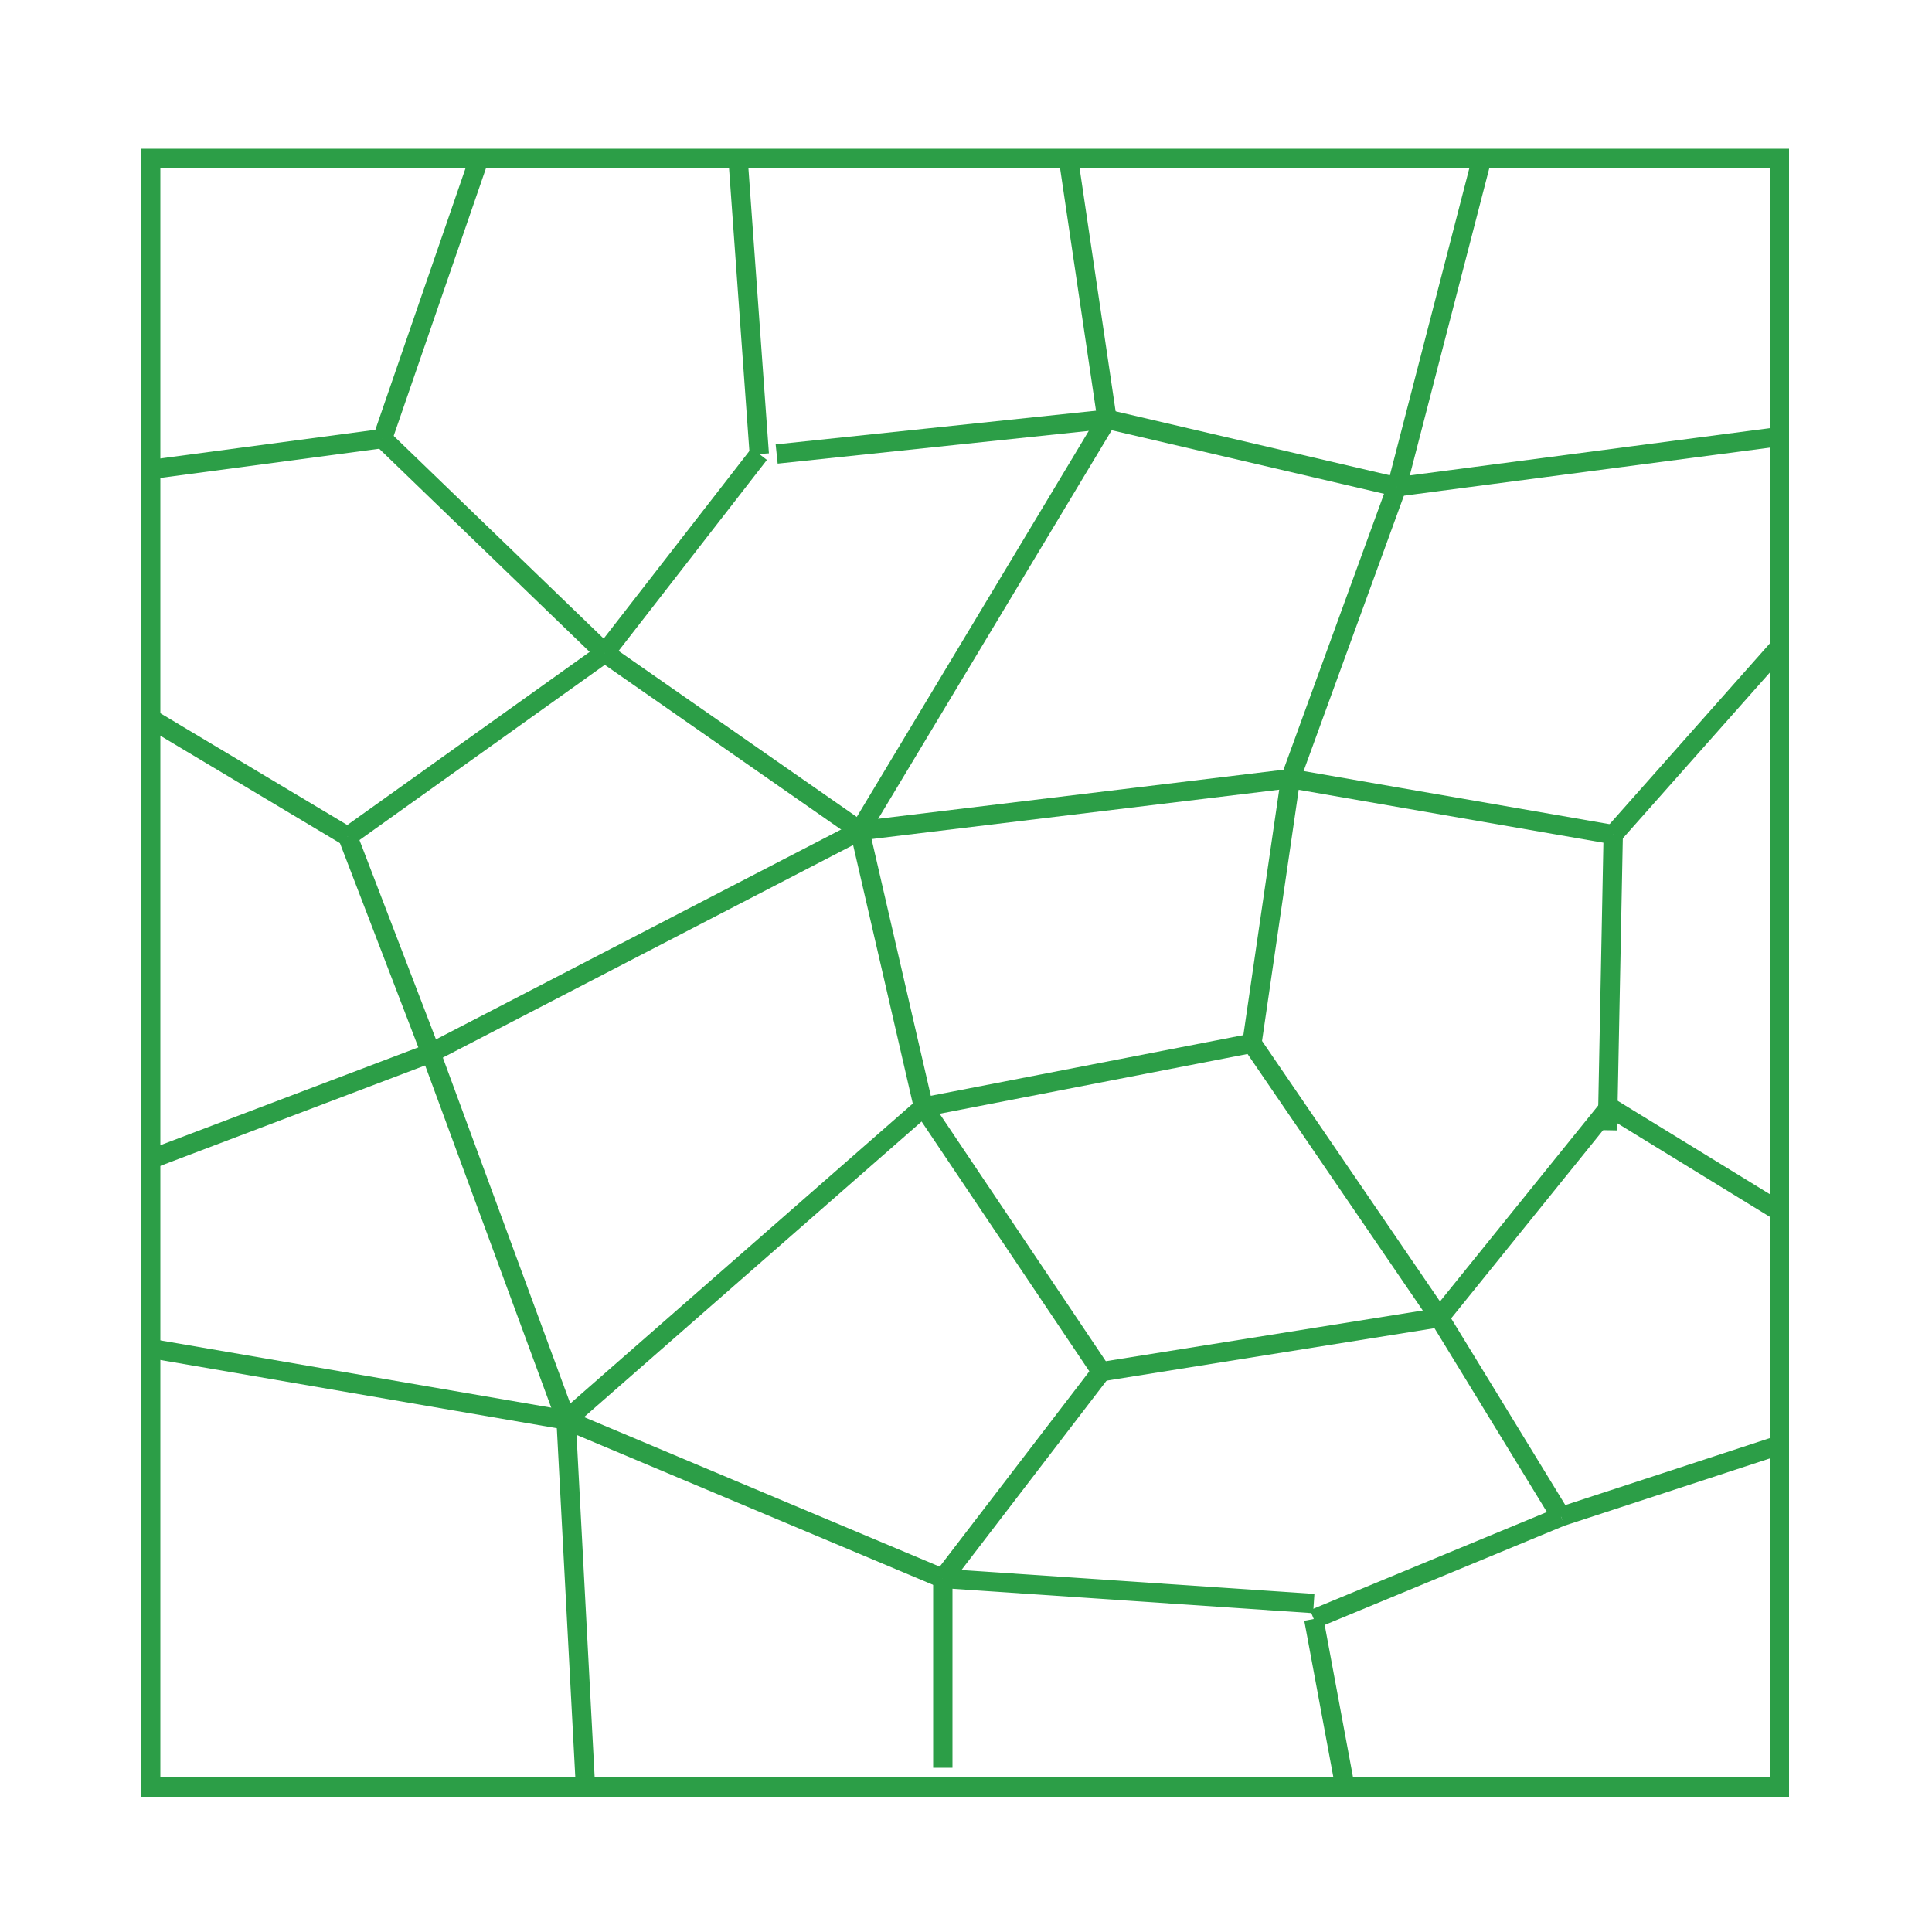
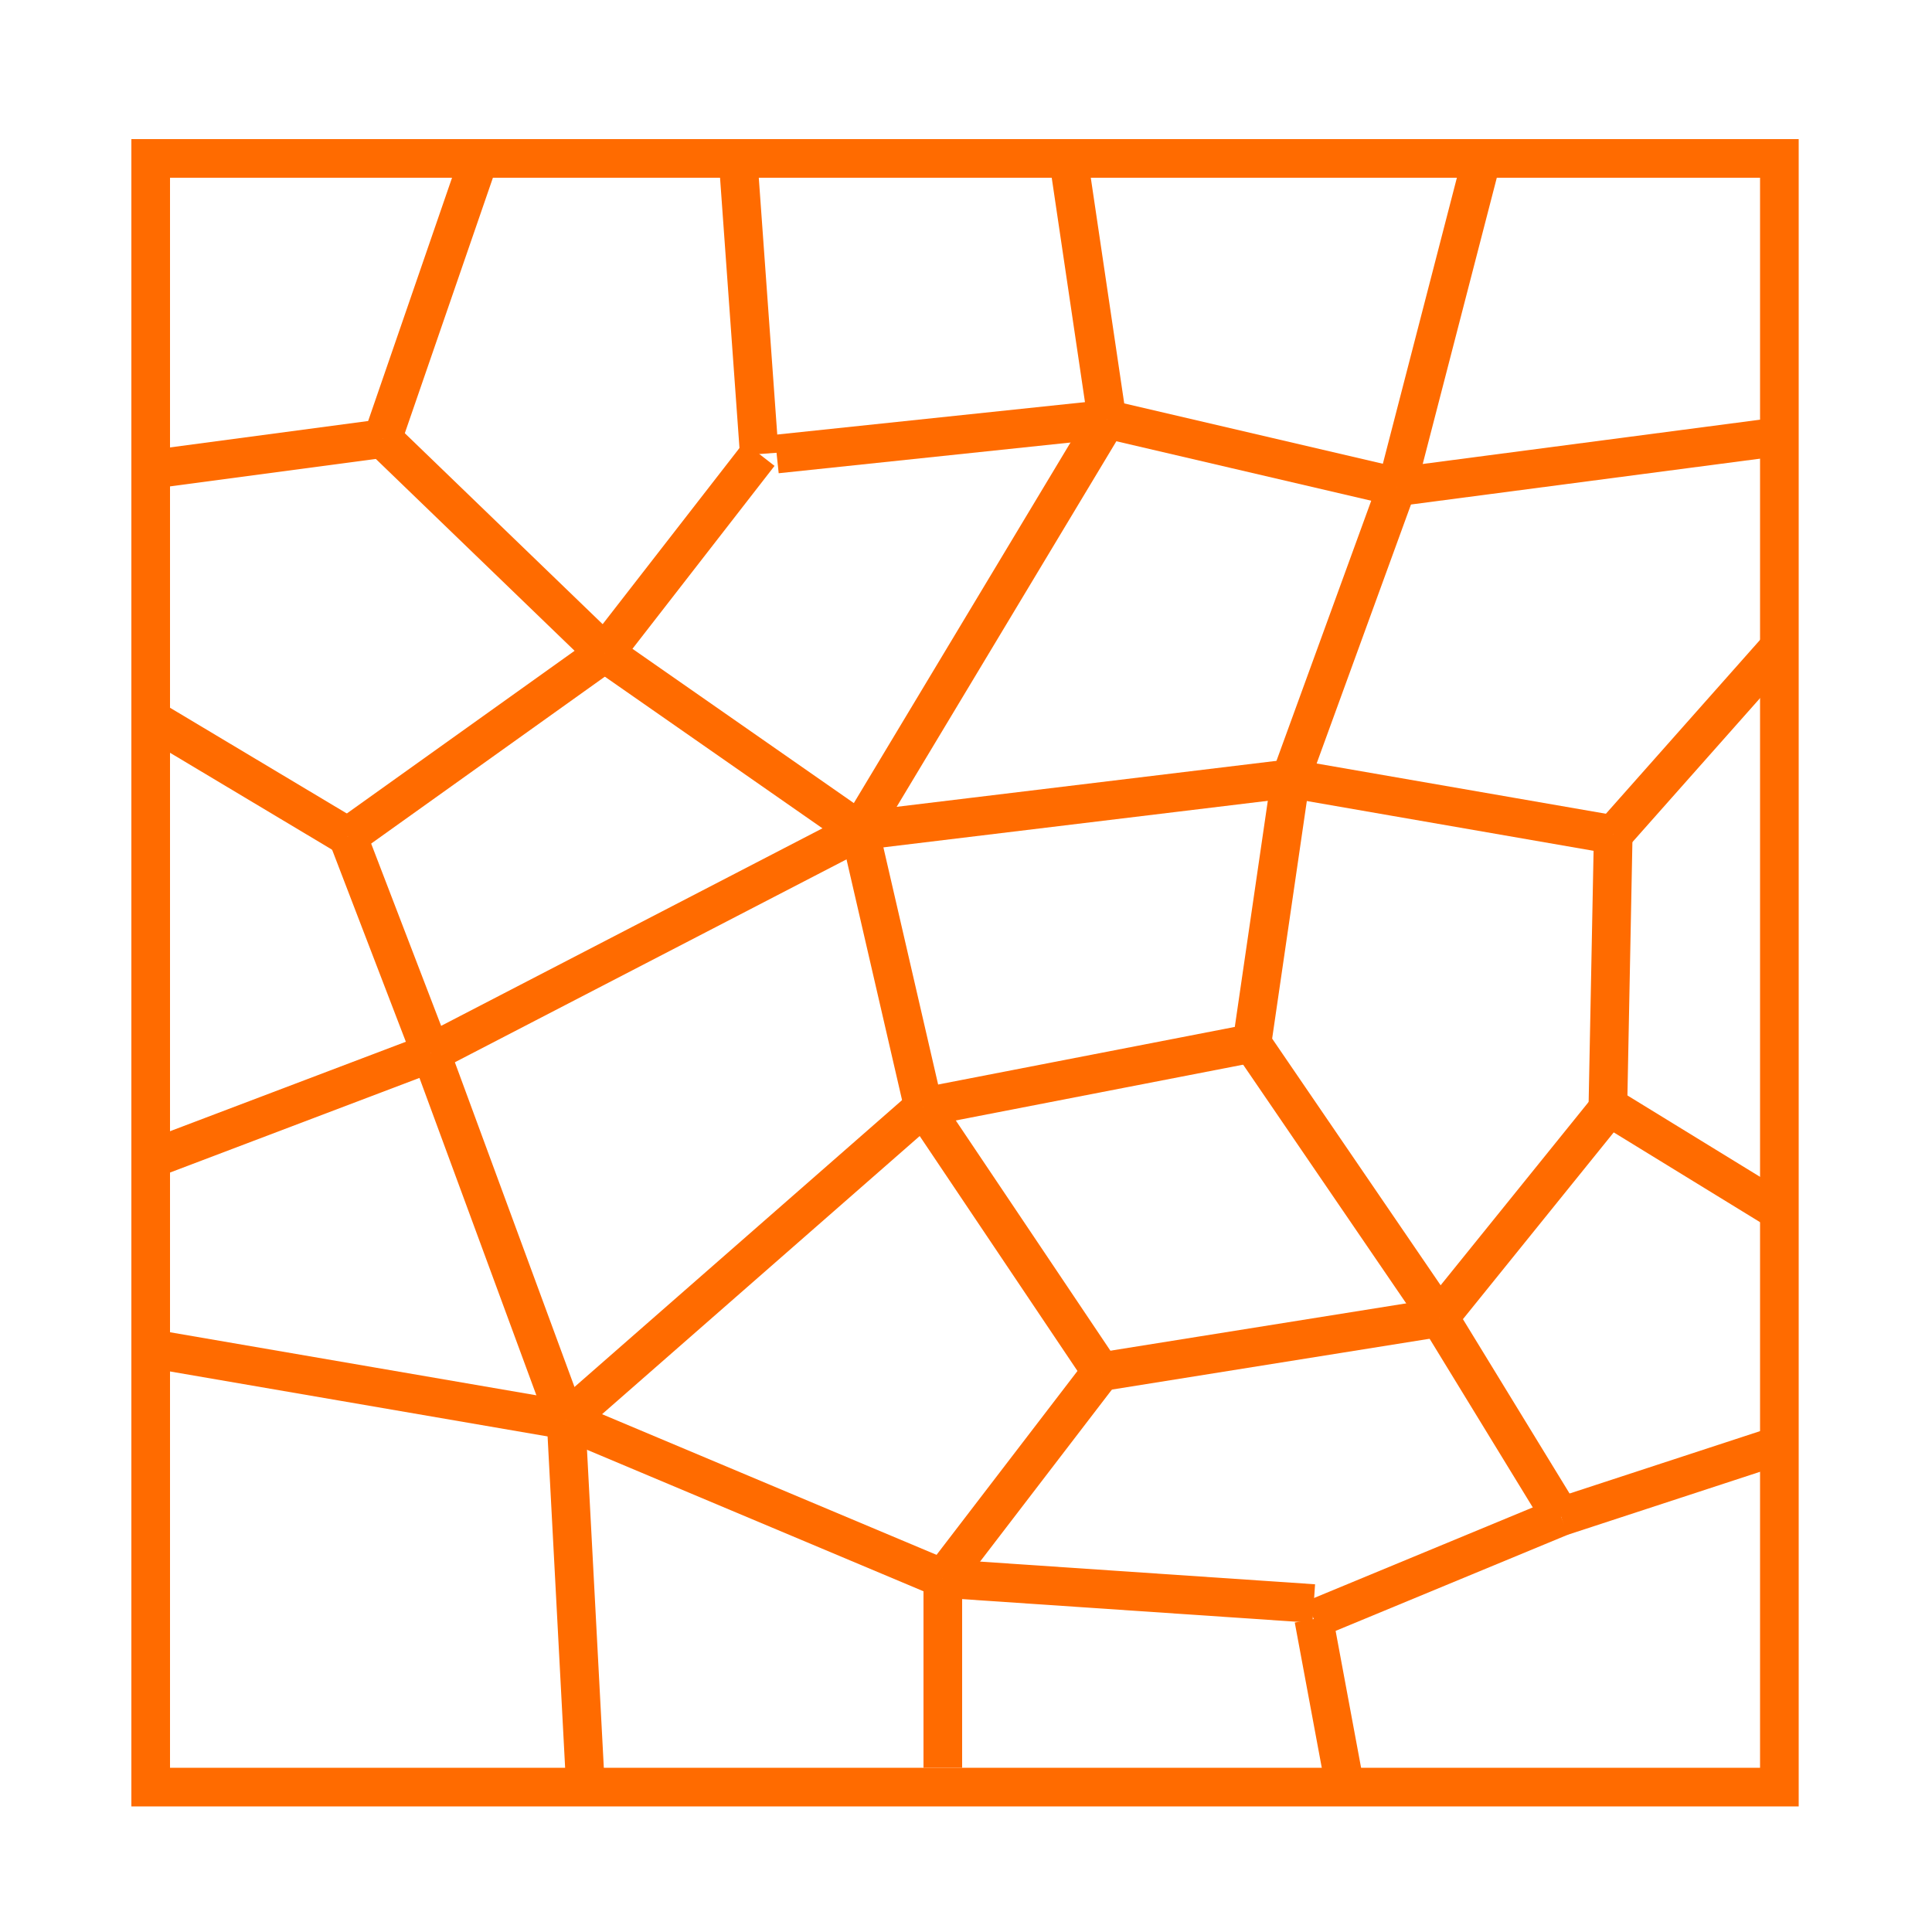
<svg xmlns="http://www.w3.org/2000/svg" version="1.1" id="Слой_1" x="0px" y="0px" viewBox="0 0 100 100" style="enable-background:new 0 0 100 100;" xml:space="preserve">
  <style type="text/css">
	.st0{display:none;fill:#272525;}
- 	.st1{fill:none;stroke:#2C9E47;stroke-miterlimit:10;}
+ 	.st1{fill:none;stroke:#FF6B00;stroke-width:2;stroke-miterlimit:10;}
</style>
  <rect x="9" y="9" class="st0" width="82" height="82" />
  <rect x="7.8" y="8.2" class="st1" width="84.3" height="84.3" />
  <line class="st1" x1="24.8" y1="8.2" x2="19.8" y2="22.7" />
  <line class="st1" x1="7.8" y1="24.3" x2="19.8" y2="22.7" />
  <line class="st1" x1="31.3" y1="33.8" x2="19.8" y2="22.7" />
  <line class="st1" x1="39.3" y1="23.5" x2="31.3" y2="33.8" />
  <line class="st1" x1="38.2" y1="8.2" x2="39.3" y2="23.5" />
  <line class="st1" x1="7.8" y1="37.2" x2="18" y2="43.3" />
  <line class="st1" x1="31.3" y1="33.8" x2="18" y2="43.3" />
  <line class="st1" x1="7.8" y1="60" x2="22.3" y2="54.5" />
  <line class="st1" x1="18" y1="43.3" x2="22.3" y2="54.5" />
  <line class="st1" x1="31.3" y1="33.8" x2="44.5" y2="43" />
  <line class="st1" x1="22.3" y1="54.5" x2="44.5" y2="43" />
  <line class="st1" x1="40.2" y1="23.5" x2="57.3" y2="21.7" />
  <line class="st1" x1="44.5" y1="43" x2="57.3" y2="21.7" />
  <line class="st1" x1="55.3" y1="8.2" x2="57.3" y2="21.7" />
  <line class="st1" x1="76.7" y1="8.2" x2="72.3" y2="25.2" />
  <line class="st1" x1="57.3" y1="21.7" x2="72.3" y2="25.2" />
  <line class="st1" x1="44.5" y1="43" x2="66.8" y2="40.3" />
  <line class="st1" x1="72.3" y1="25.2" x2="66.8" y2="40.3" />
  <line class="st1" x1="44.5" y1="43" x2="47.8" y2="57.3" />
  <line class="st1" x1="64.8" y1="54" x2="47.8" y2="57.3" />
  <line class="st1" x1="66.8" y1="40.3" x2="64.8" y2="54" />
  <line class="st1" x1="22.3" y1="54.5" x2="29.3" y2="73.5" />
  <line class="st1" x1="47.8" y1="57.3" x2="29.3" y2="73.5" />
  <line class="st1" x1="7.8" y1="69.8" x2="29.3" y2="73.5" />
  <line class="st1" x1="30.3" y1="92.4" x2="29.3" y2="73.5" />
  <line class="st1" x1="47.8" y1="57.3" x2="57" y2="71" />
  <line class="st1" x1="48.8" y1="91.5" x2="48.8" y2="81.7" />
  <line class="st1" x1="29.3" y1="73.5" x2="48.8" y2="81.7" />
  <line class="st1" x1="57" y1="71" x2="48.8" y2="81.7" />
  <line class="st1" x1="64.8" y1="54" x2="74.5" y2="68.2" />
  <line class="st1" x1="57" y1="71" x2="74.5" y2="68.2" />
  <line class="st1" x1="66.8" y1="40.3" x2="83.5" y2="43.2" />
  <line class="st1" x1="92.1" y1="33.5" x2="83.5" y2="43.2" />
  <line class="st1" x1="83.2" y1="58.5" x2="83.5" y2="43.2" />
  <line class="st1" x1="74.5" y1="68.2" x2="83.3" y2="57.3" />
  <line class="st1" x1="92.1" y1="62.7" x2="83.3" y2="57.3" />
  <line class="st1" x1="74.5" y1="68.2" x2="80.8" y2="78.5" />
  <line class="st1" x1="92.1" y1="74.8" x2="80.8" y2="78.5" />
  <line class="st1" x1="69.6" y1="92.4" x2="68" y2="83.8" />
  <line class="st1" x1="80.8" y1="78.5" x2="68" y2="83.8" />
  <line class="st1" x1="48.8" y1="81.7" x2="68" y2="83" />
  <line class="st1" x1="72.3" y1="25.2" x2="92.1" y2="22.6" />
</svg>
